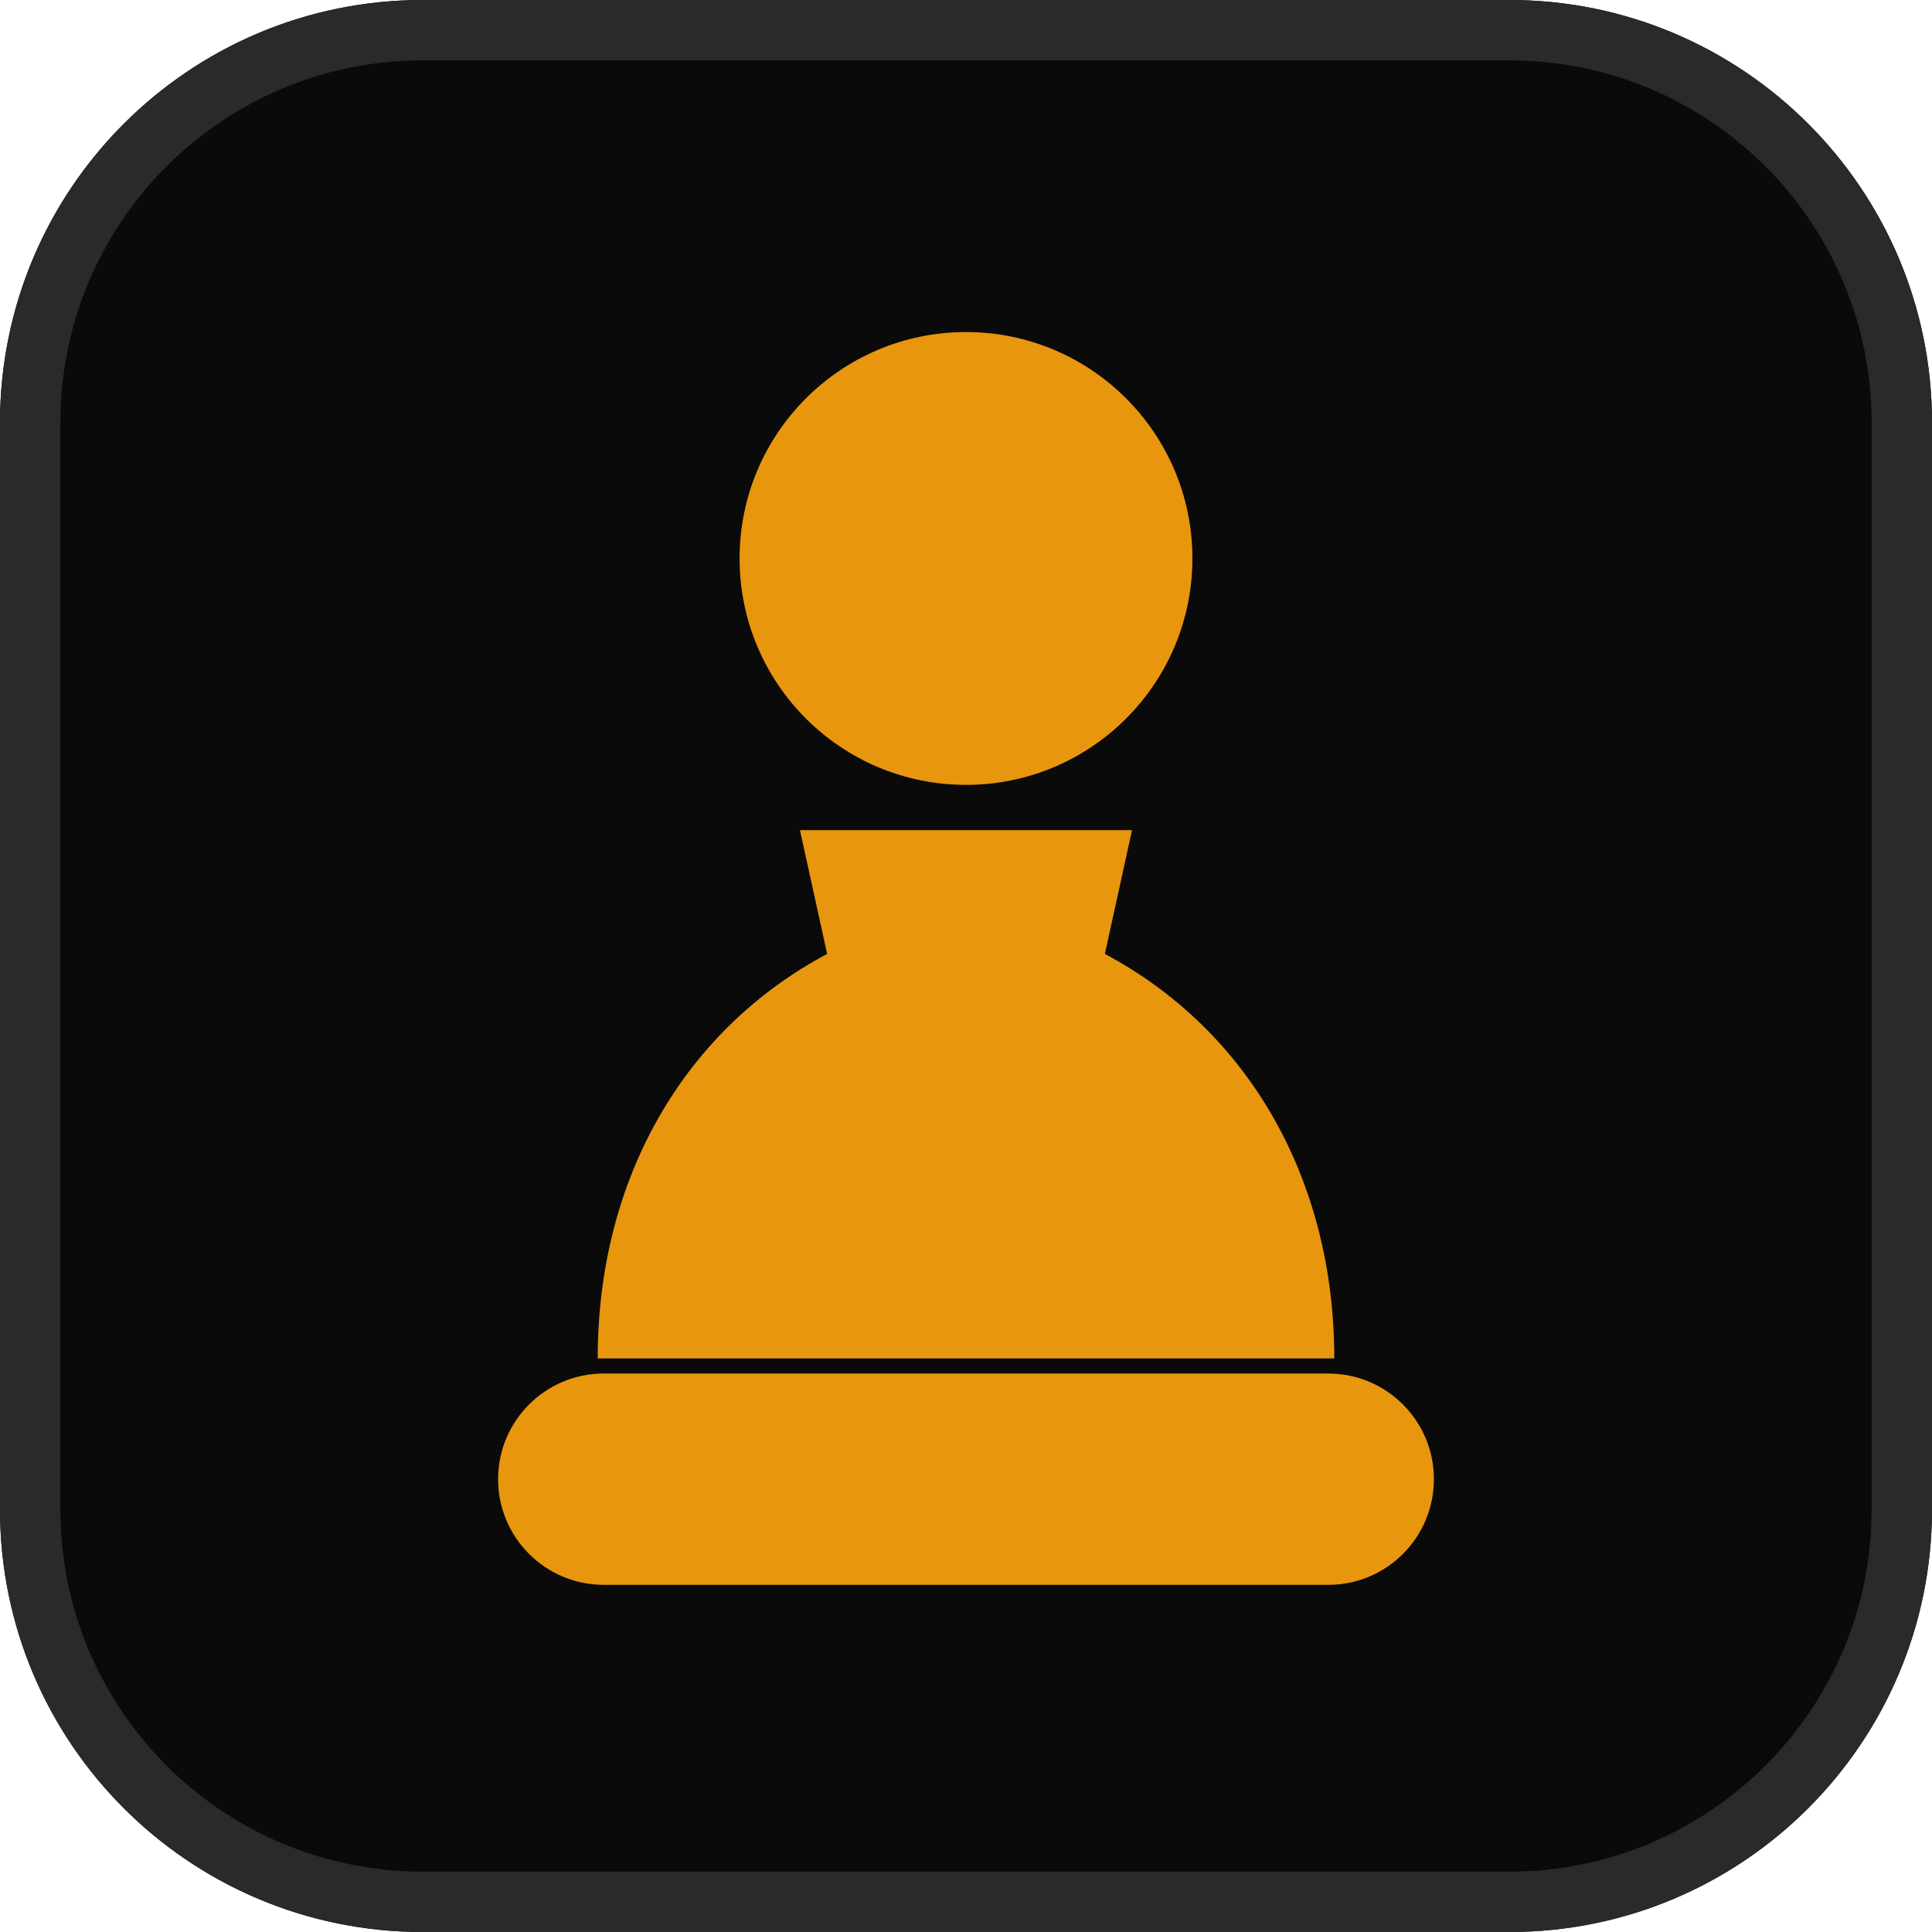
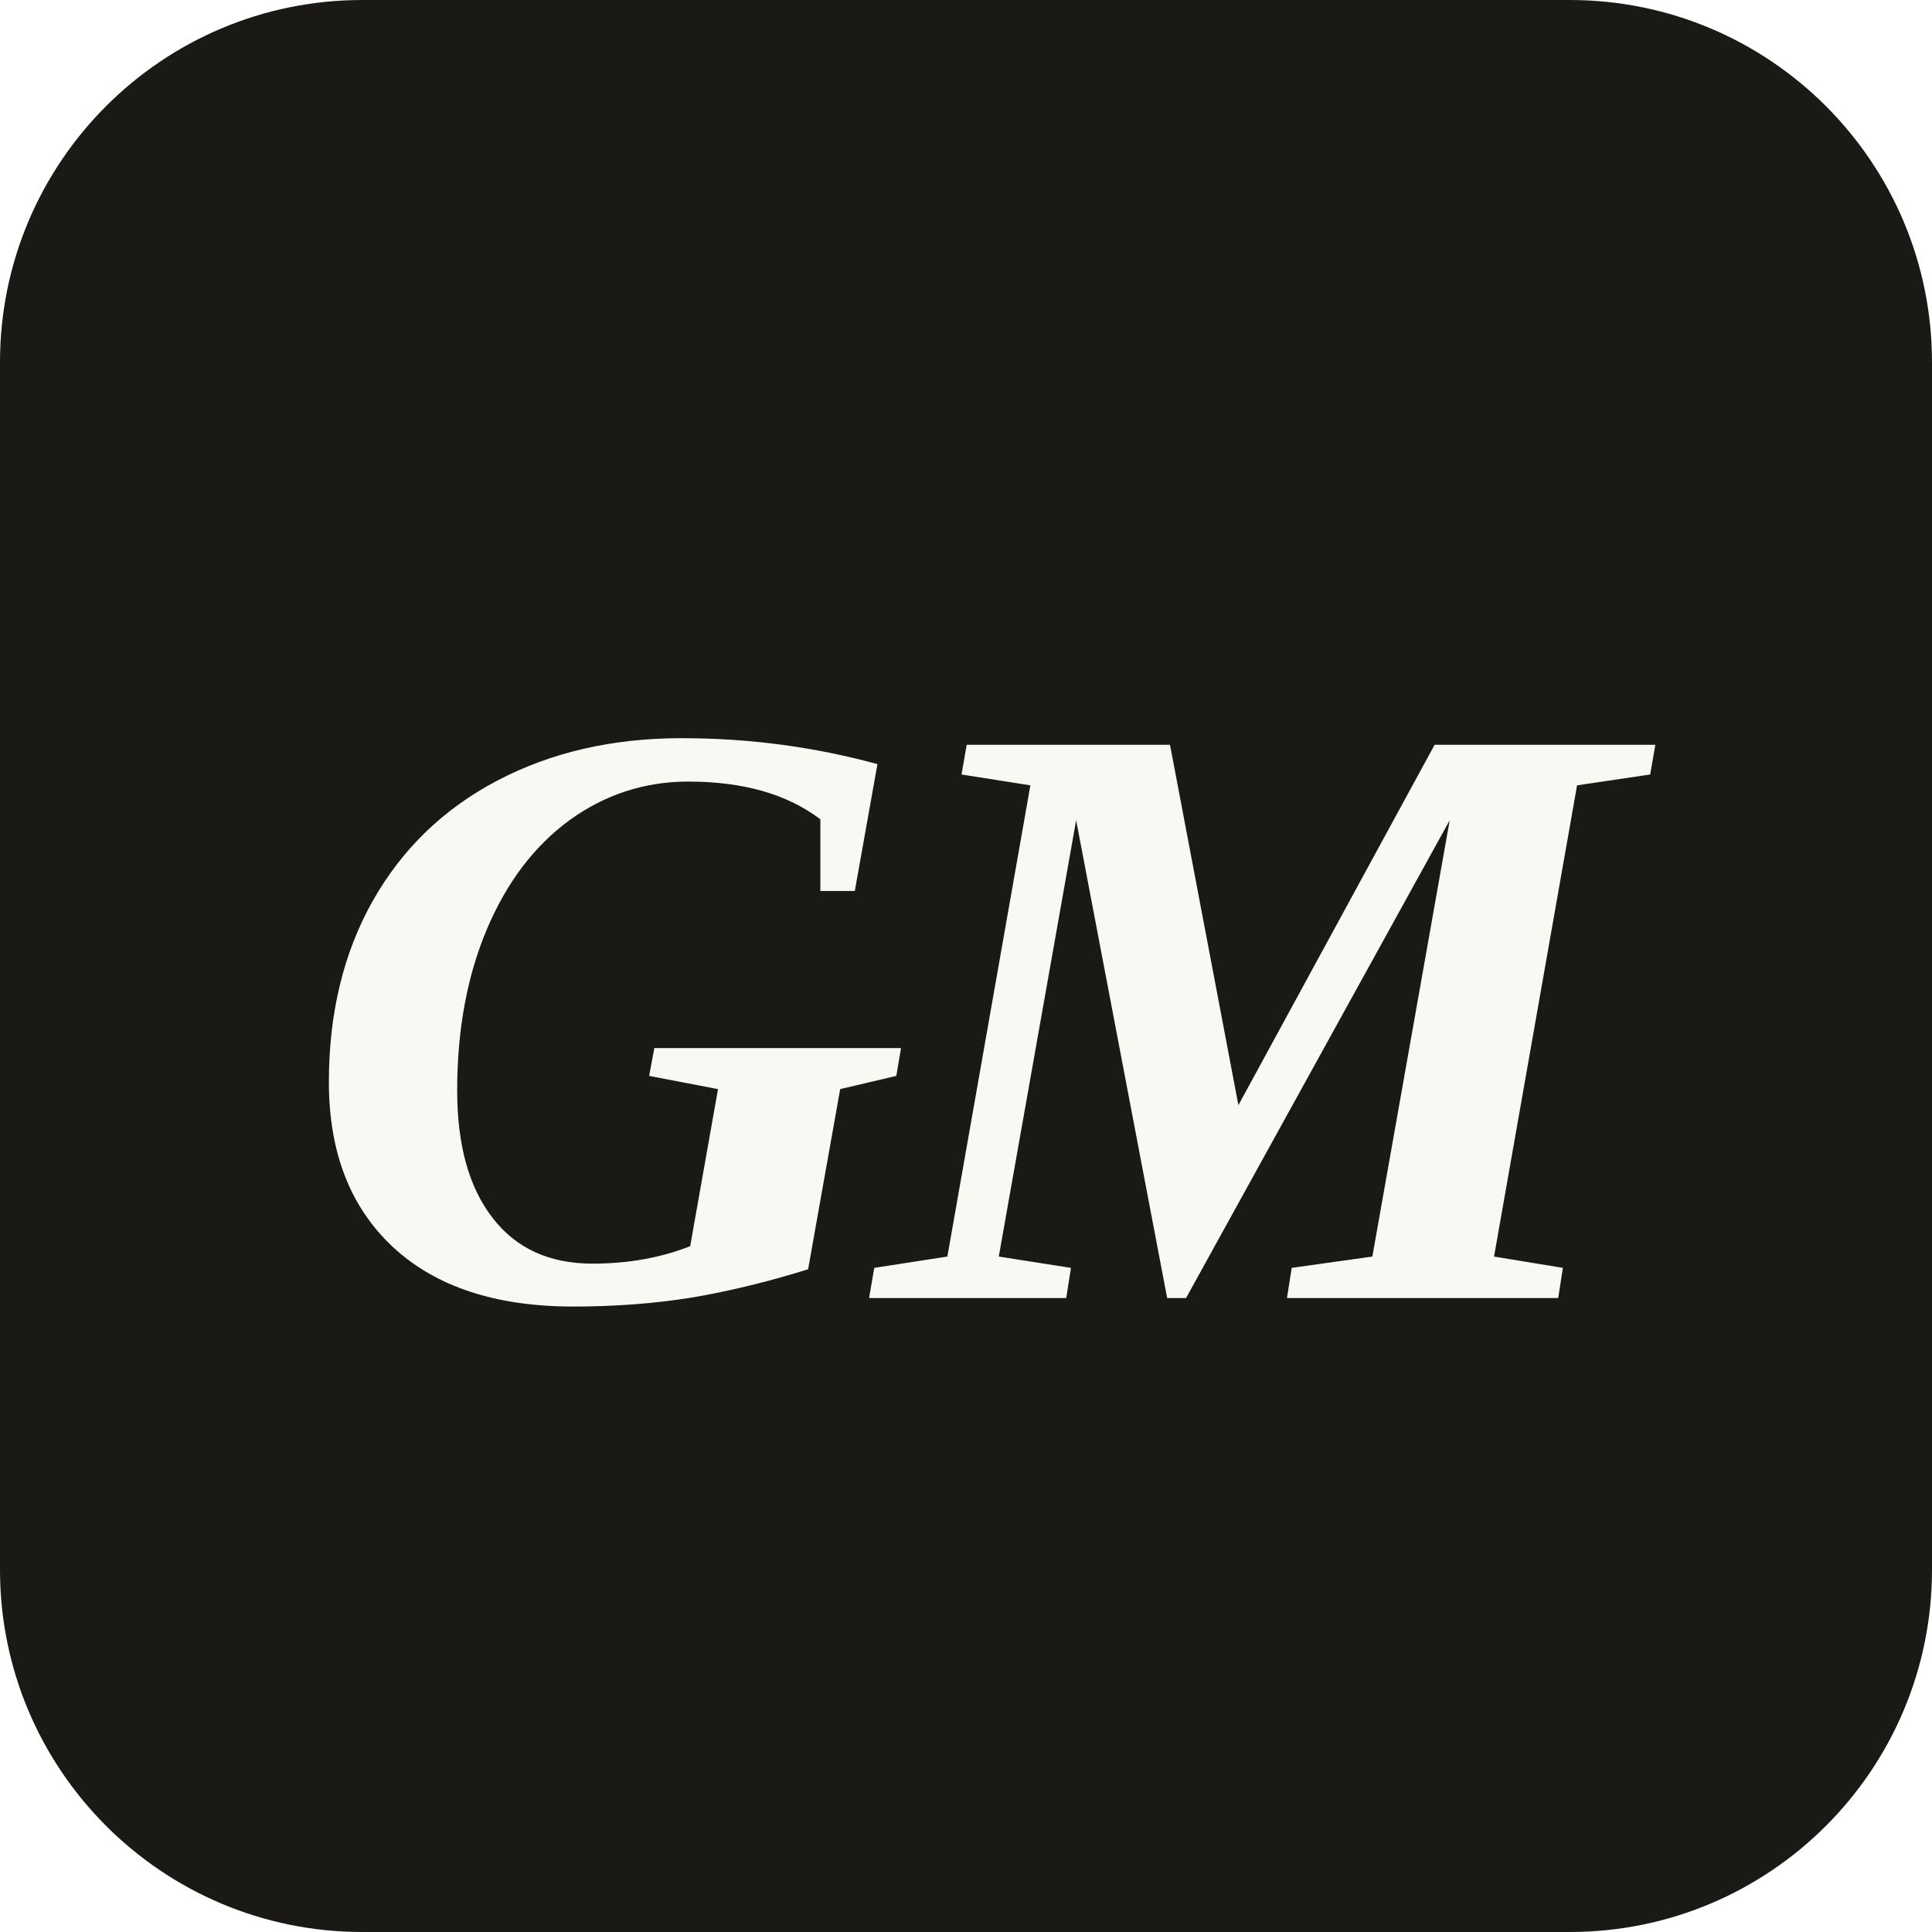
<svg xmlns="http://www.w3.org/2000/svg" viewBox="0 0 64 64">
-   <rect width="64" height="64" rx="14" fill="#0a0a0a" />
-   <rect x="1" y="1" width="62" height="62" rx="13" fill="none" stroke="#2a2a2a" stroke-width="2" />
-   <g fill="#e8960e">
-     <circle cx="32" cy="18.5" r="7.5" />
-     <path d="M26.5 27.5h11l-.9 4.1c4.7 2.5 7.6 7.4 7.6 13.4H19.8c0-6 2.900-10.900 7.600-13.400z" />
-     <rect x="16.500" y="45.500" width="31" height="7" rx="3.500" />
-   </g>
+   <rect width="64" height="64" rx="12" fill="#1a1915" />
+   <text x="32" y="43" text-anchor="middle" font-family="Georgia, 'Times New Roman', serif" font-size="28" font-weight="700" font-style="italic" letter-spacing="-1" fill="#faf8f2">GM</text>
</svg>
